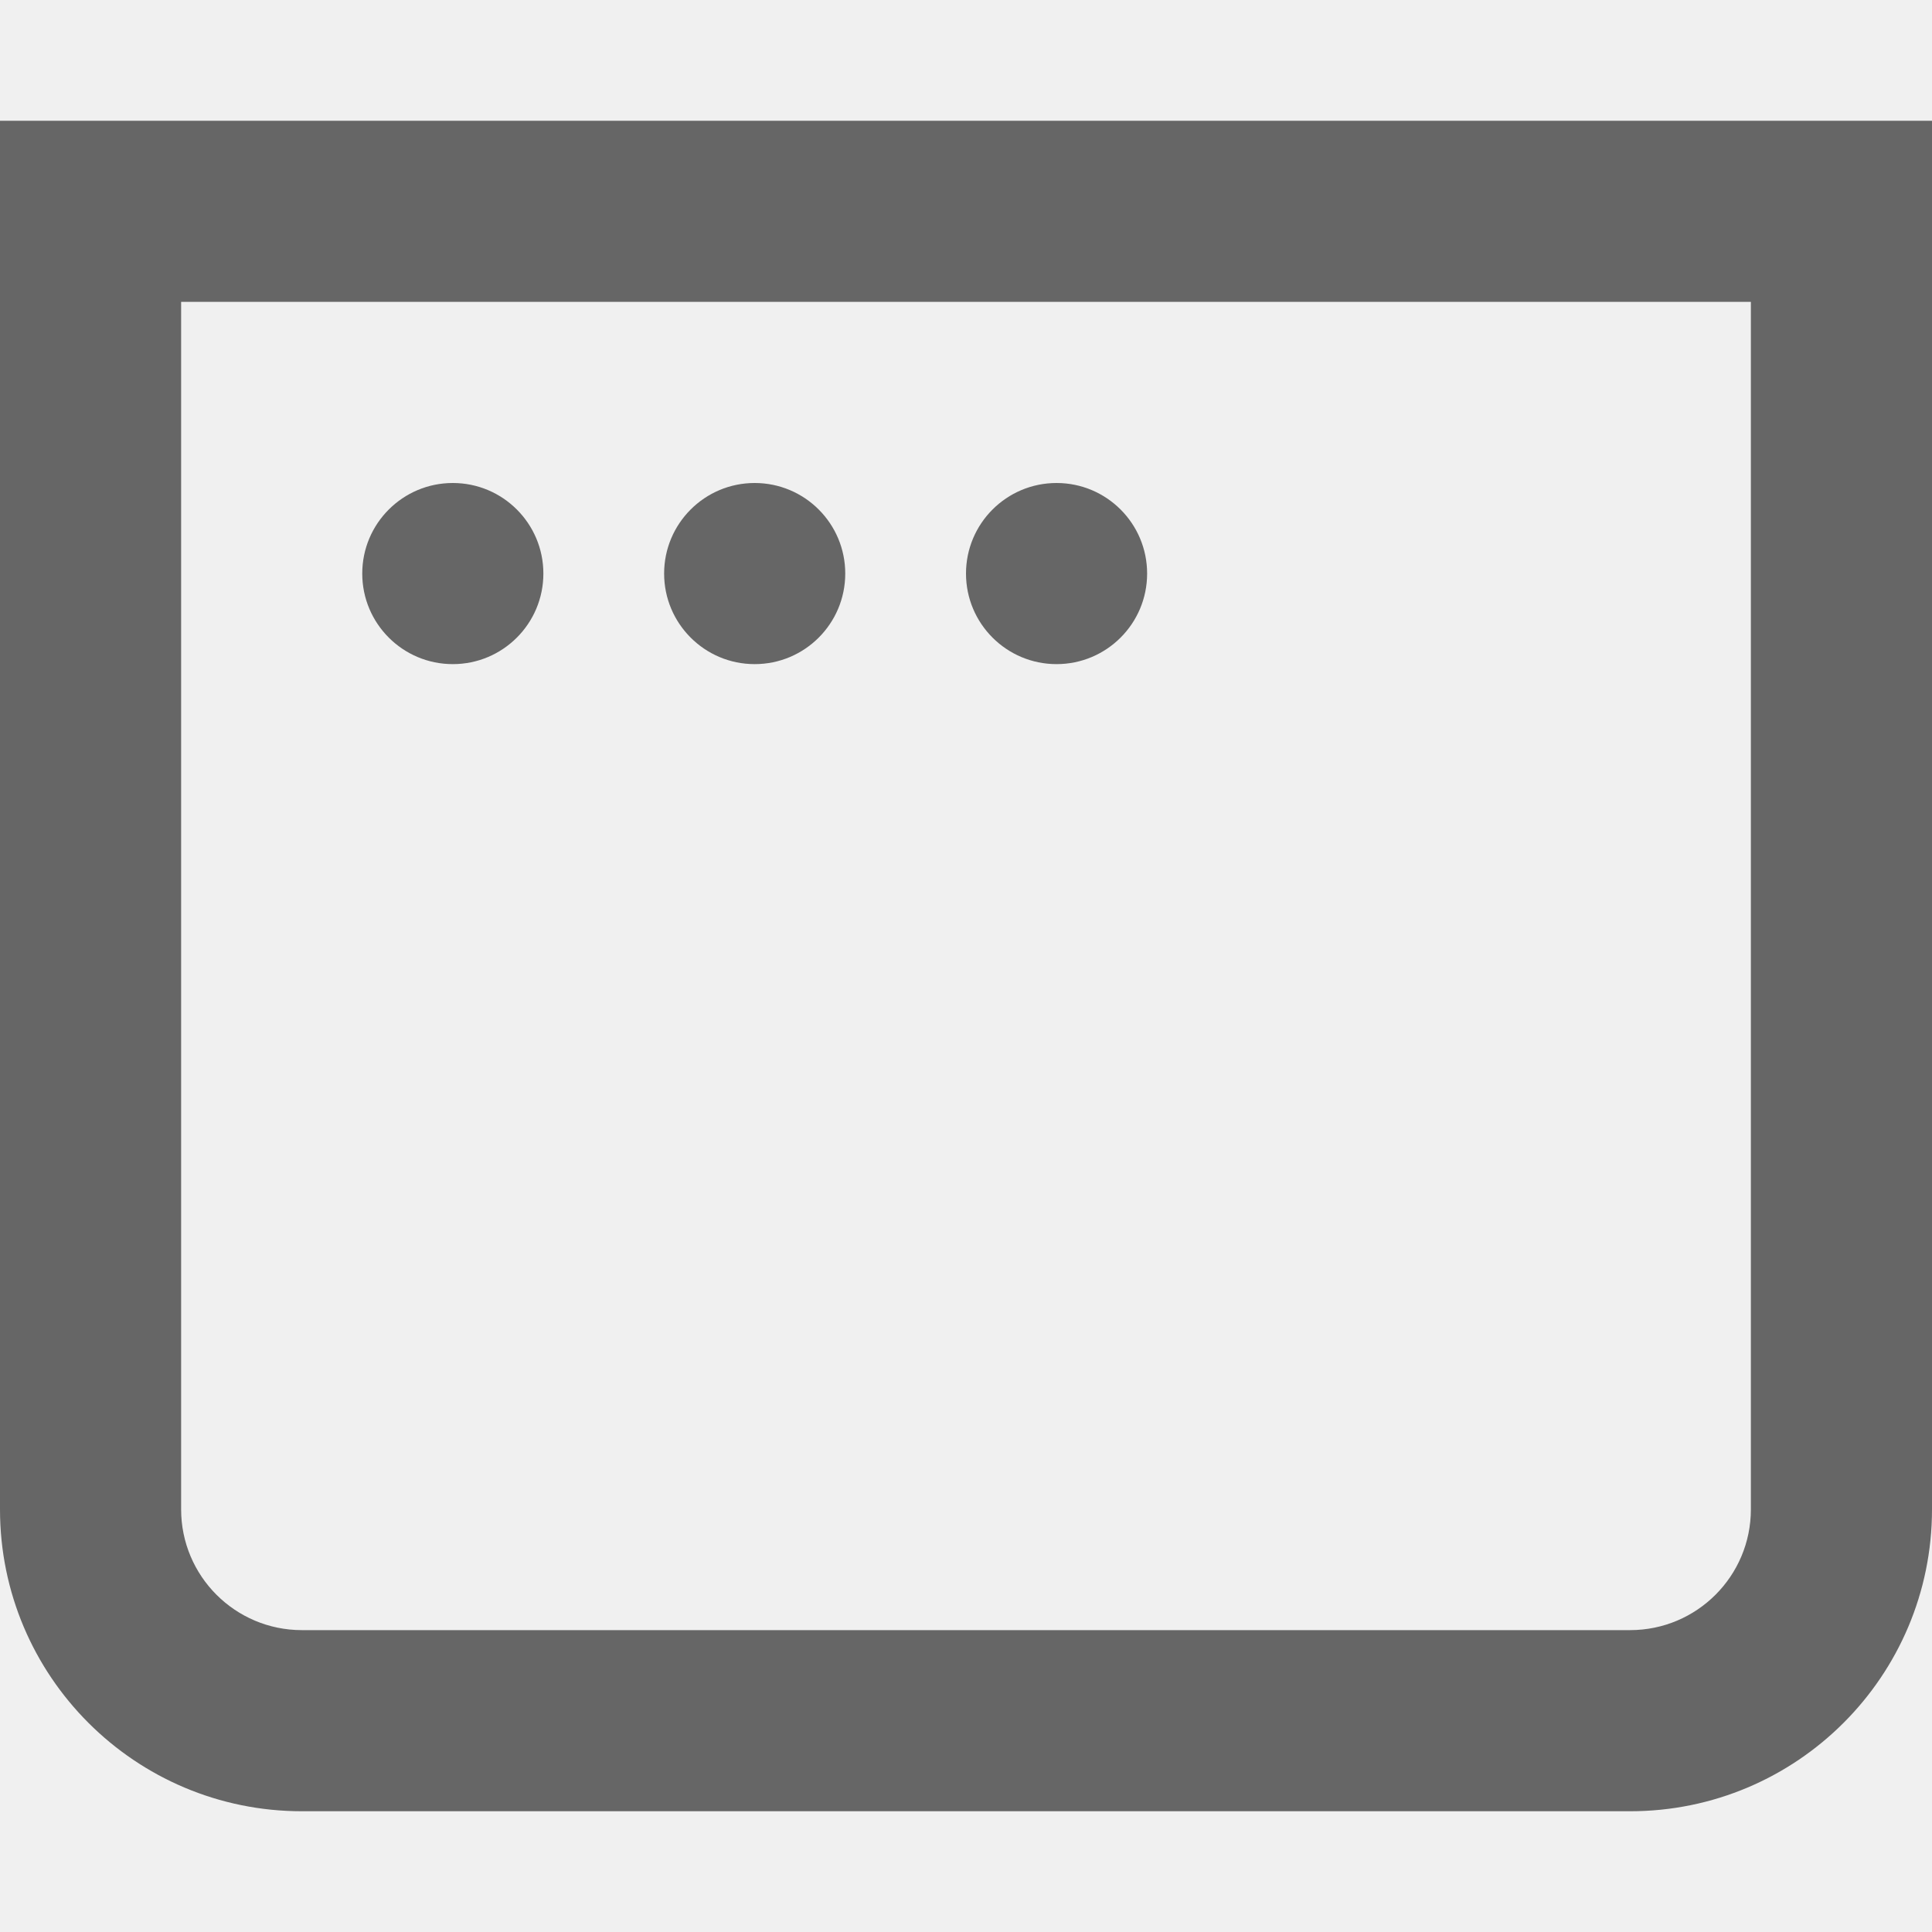
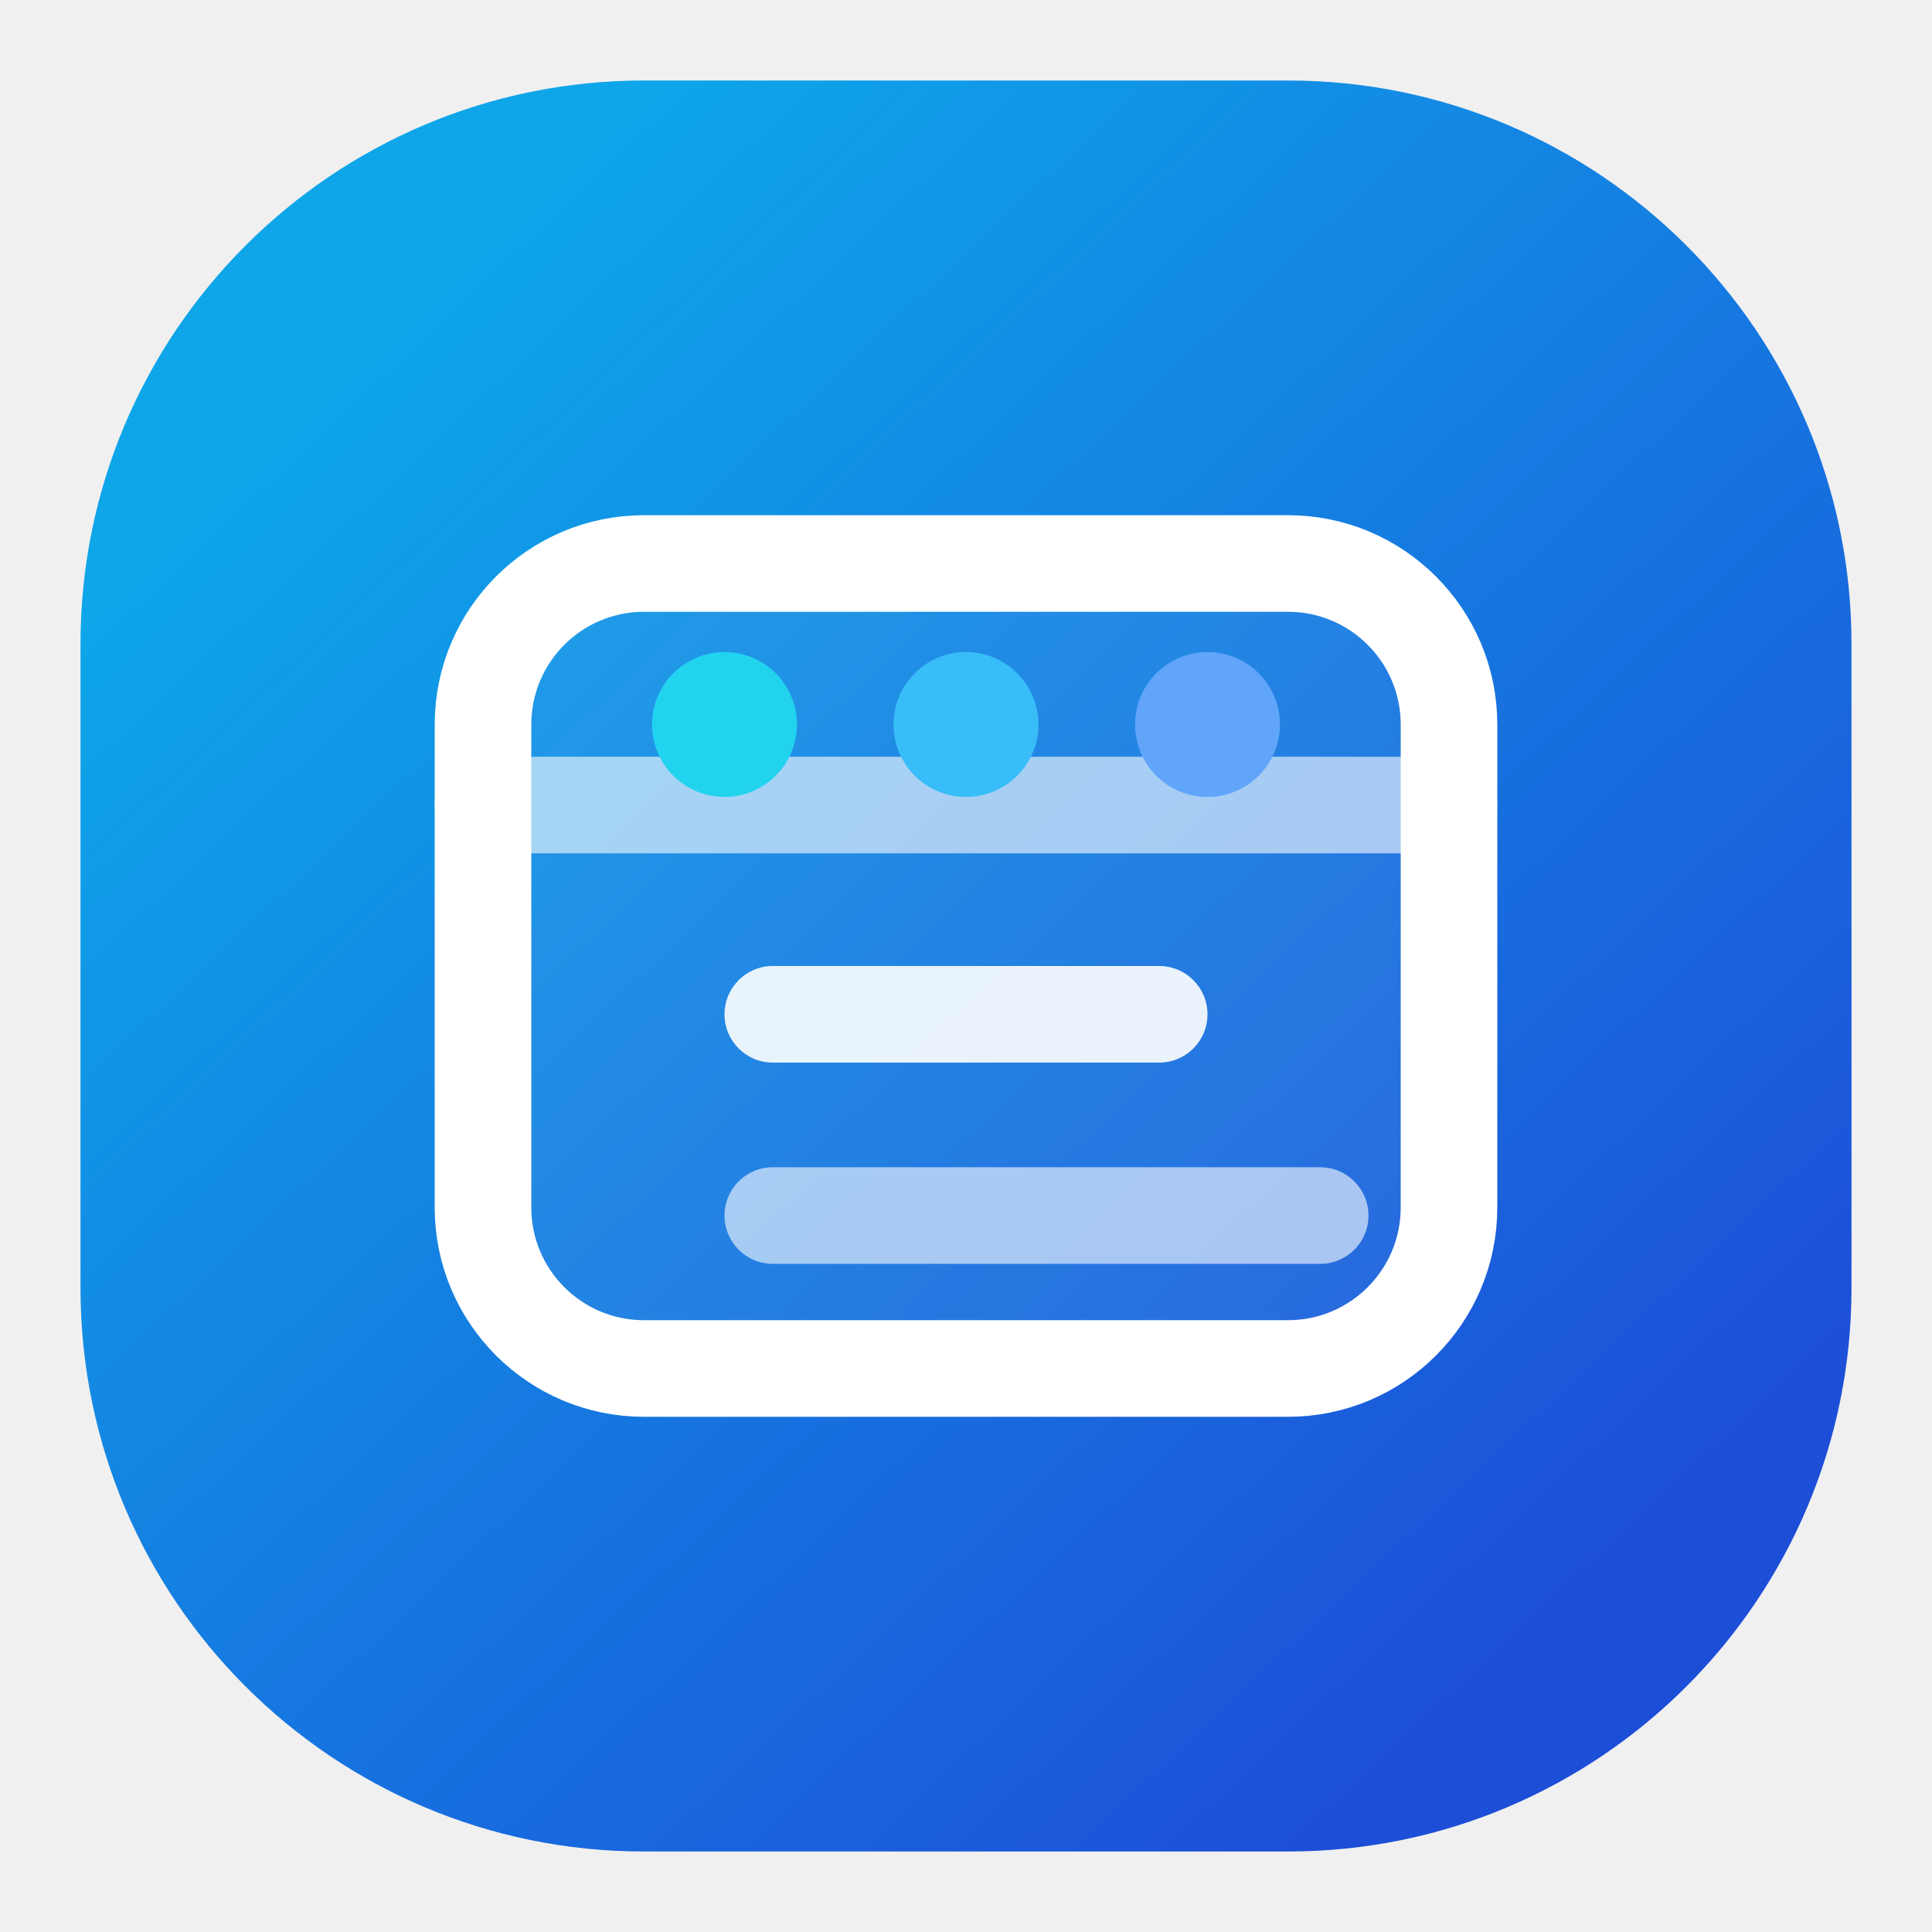
- <svg xmlns="http://www.w3.org/2000/svg" fill="none" viewBox="0 0 16 16">
-   <path fill-rule="evenodd" clip-rule="evenodd" d="M1.5 2.5h13v10a1 1 0 0 1-1 1h-11a1 1 0 0 1-1-1zM0 1h16v11.5a2.5 2.5 0 0 1-2.5 2.5h-11A2.5 2.5 0 0 1 0 12.5zm3.75 4.5a.75.75 0 1 0 0-1.5.75.75 0 0 0 0 1.5M7 4.75a.75.75 0 1 1-1.5 0 .75.75 0 0 1 1.5 0m1.75.75a.75.75 0 1 0 0-1.5.75.75 0 0 0 0 1.5" fill="#666" />
+ <svg xmlns="http://www.w3.org/2000/svg" viewBox="0 0 48 48" fill="none">
+   <rect x="2" y="2" width="44" height="44" rx="14" fill="url(#paint0_linear)" />
+   <rect x="12" y="14" width="24" height="20" rx="4" stroke="white" stroke-width="2.4" fill="rgba(255,255,255,0.06)" />
+   <path d="M12 20H36" stroke="white" stroke-width="2.4" stroke-linecap="round" opacity="0.6" />
+   <circle cx="18" cy="18" r="1.8" fill="#22d3ee" />
+   <circle cx="24" cy="18" r="1.8" fill="#38bdf8" />
+   <circle cx="30" cy="18" r="1.8" fill="#60a5fa" />
+   <rect x="18" y="24" width="12" height="2.4" rx="1.2" fill="white" opacity="0.9" />
+   <rect x="18" y="29" width="16" height="2.4" rx="1.2" fill="white" opacity="0.6" />
+   <defs>
+     <linearGradient id="paint0_linear" x1="10" y1="8" x2="40" y2="40" gradientUnits="userSpaceOnUse">
+       <stop stop-color="#0ea5e9" />
+       <stop offset="1" stop-color="#1d4ed8" />
+     </linearGradient>
+   </defs>
</svg>
